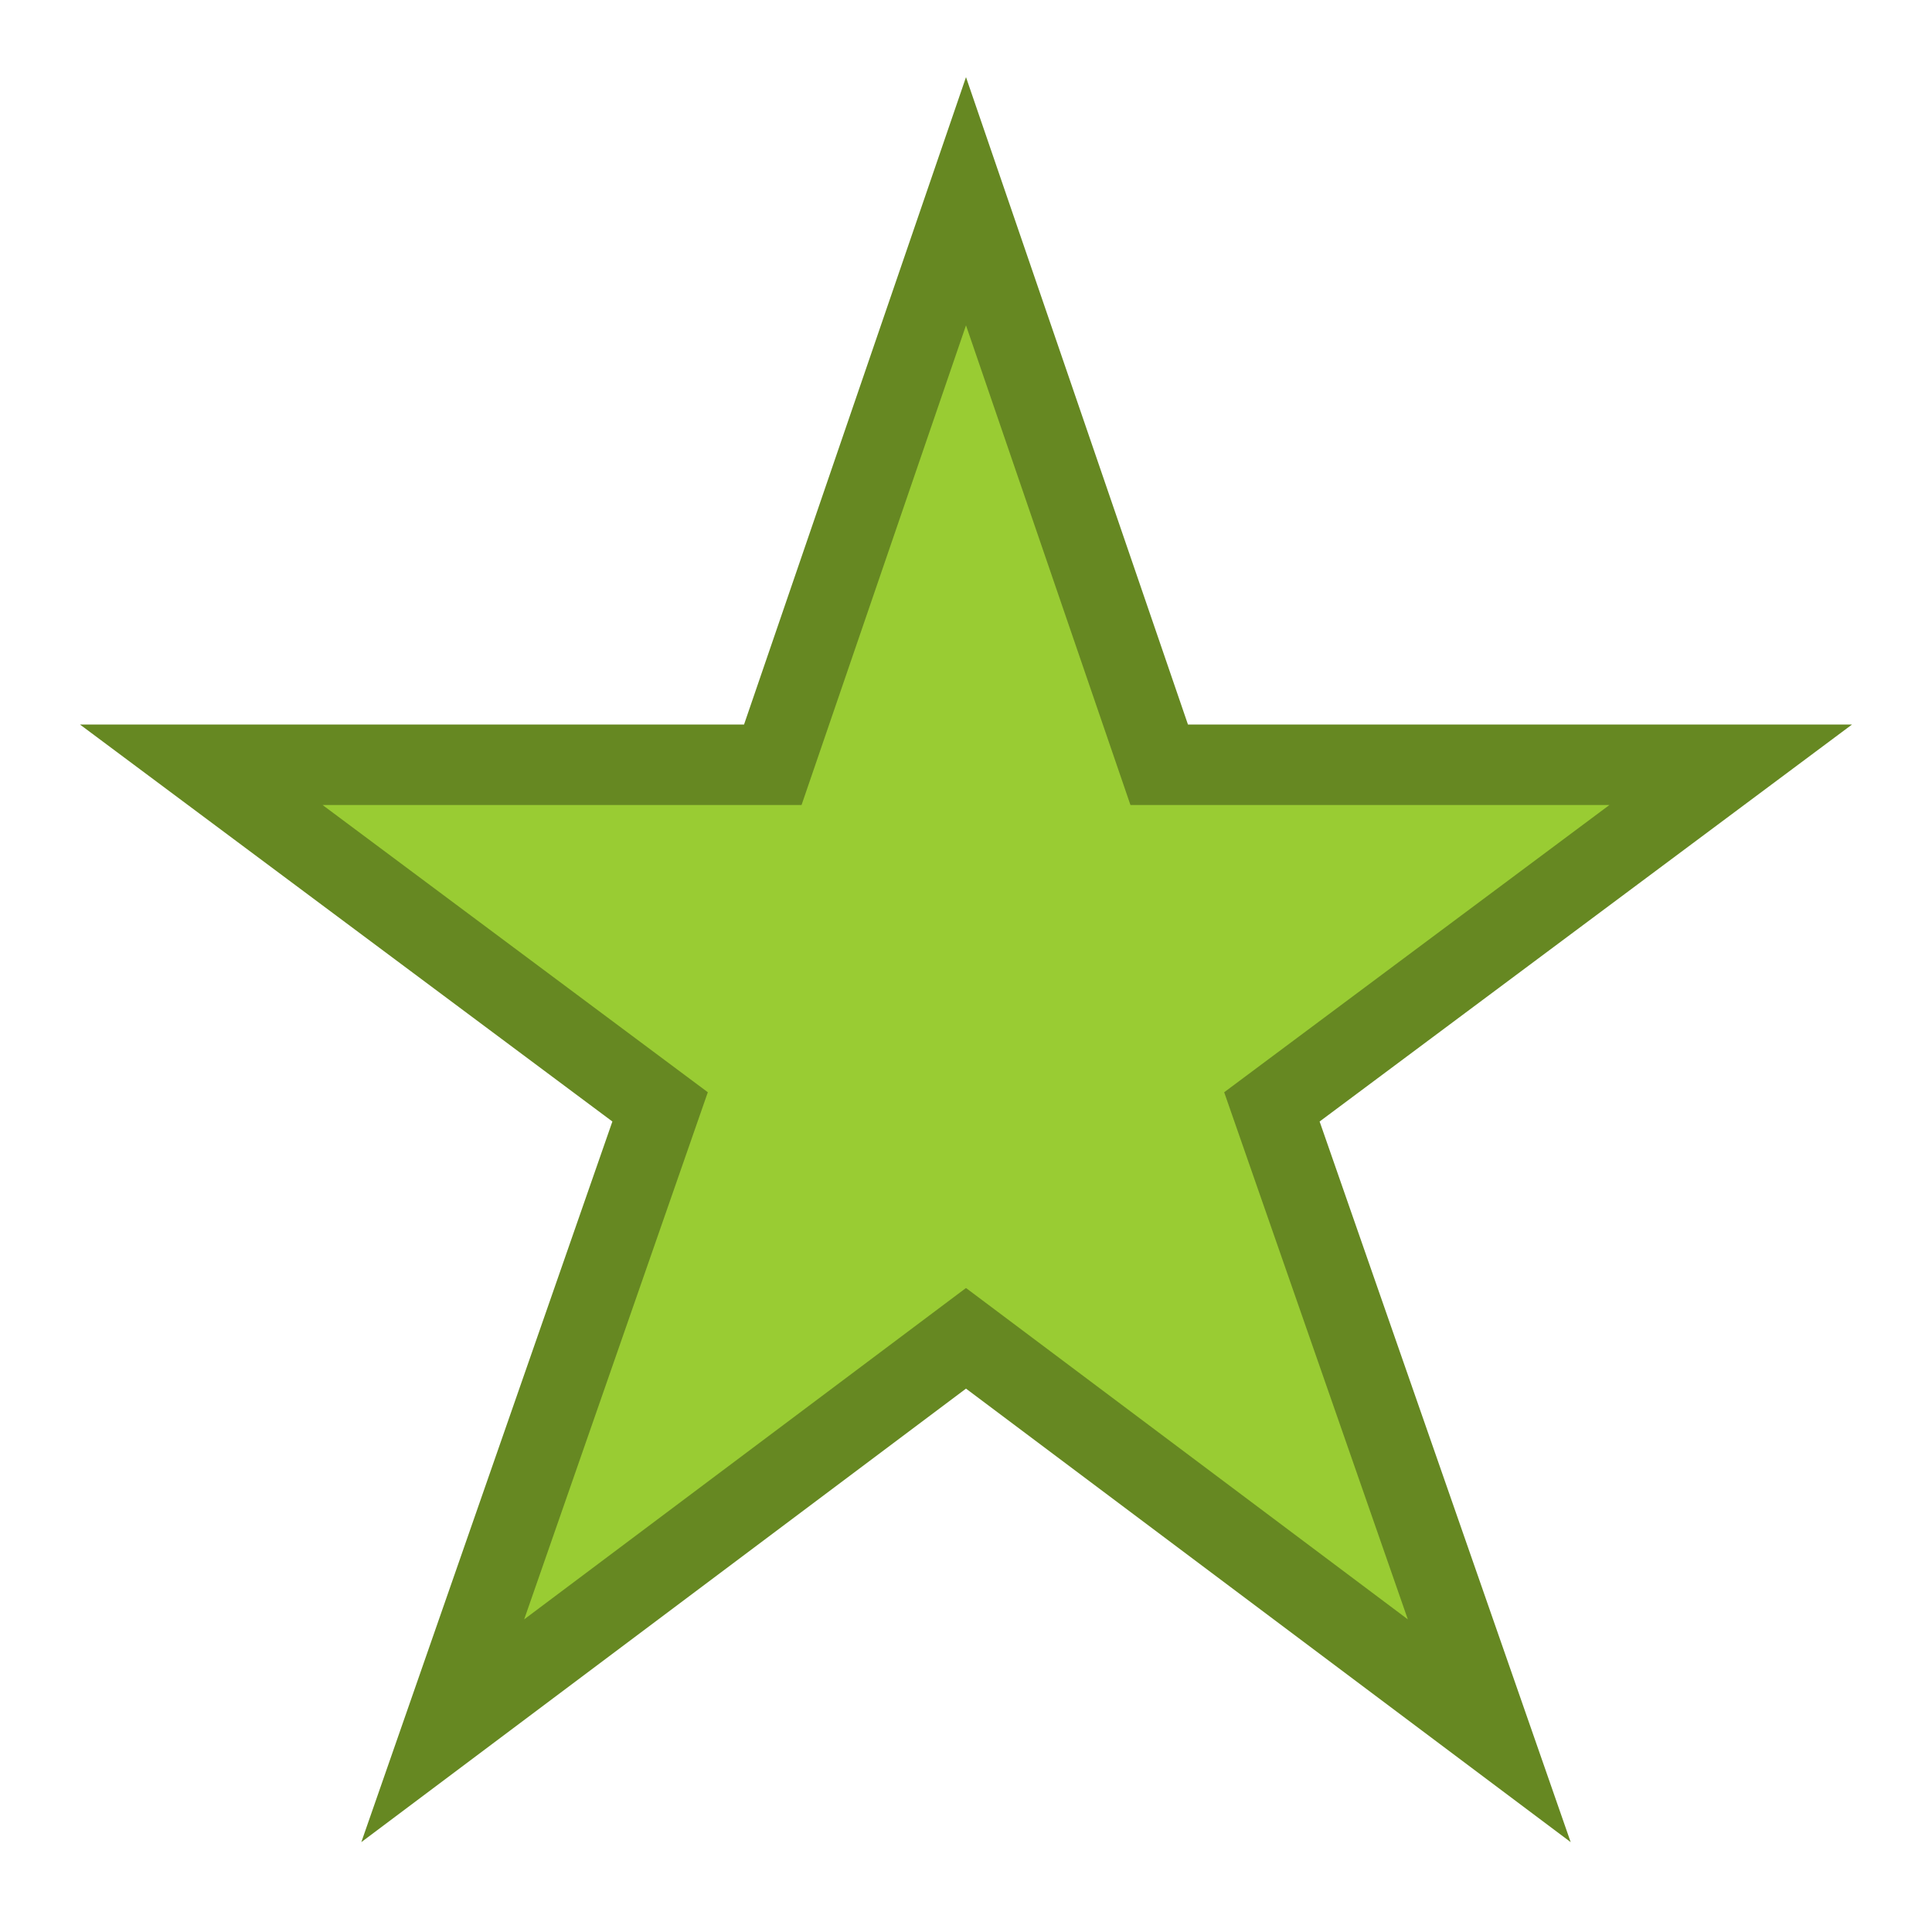
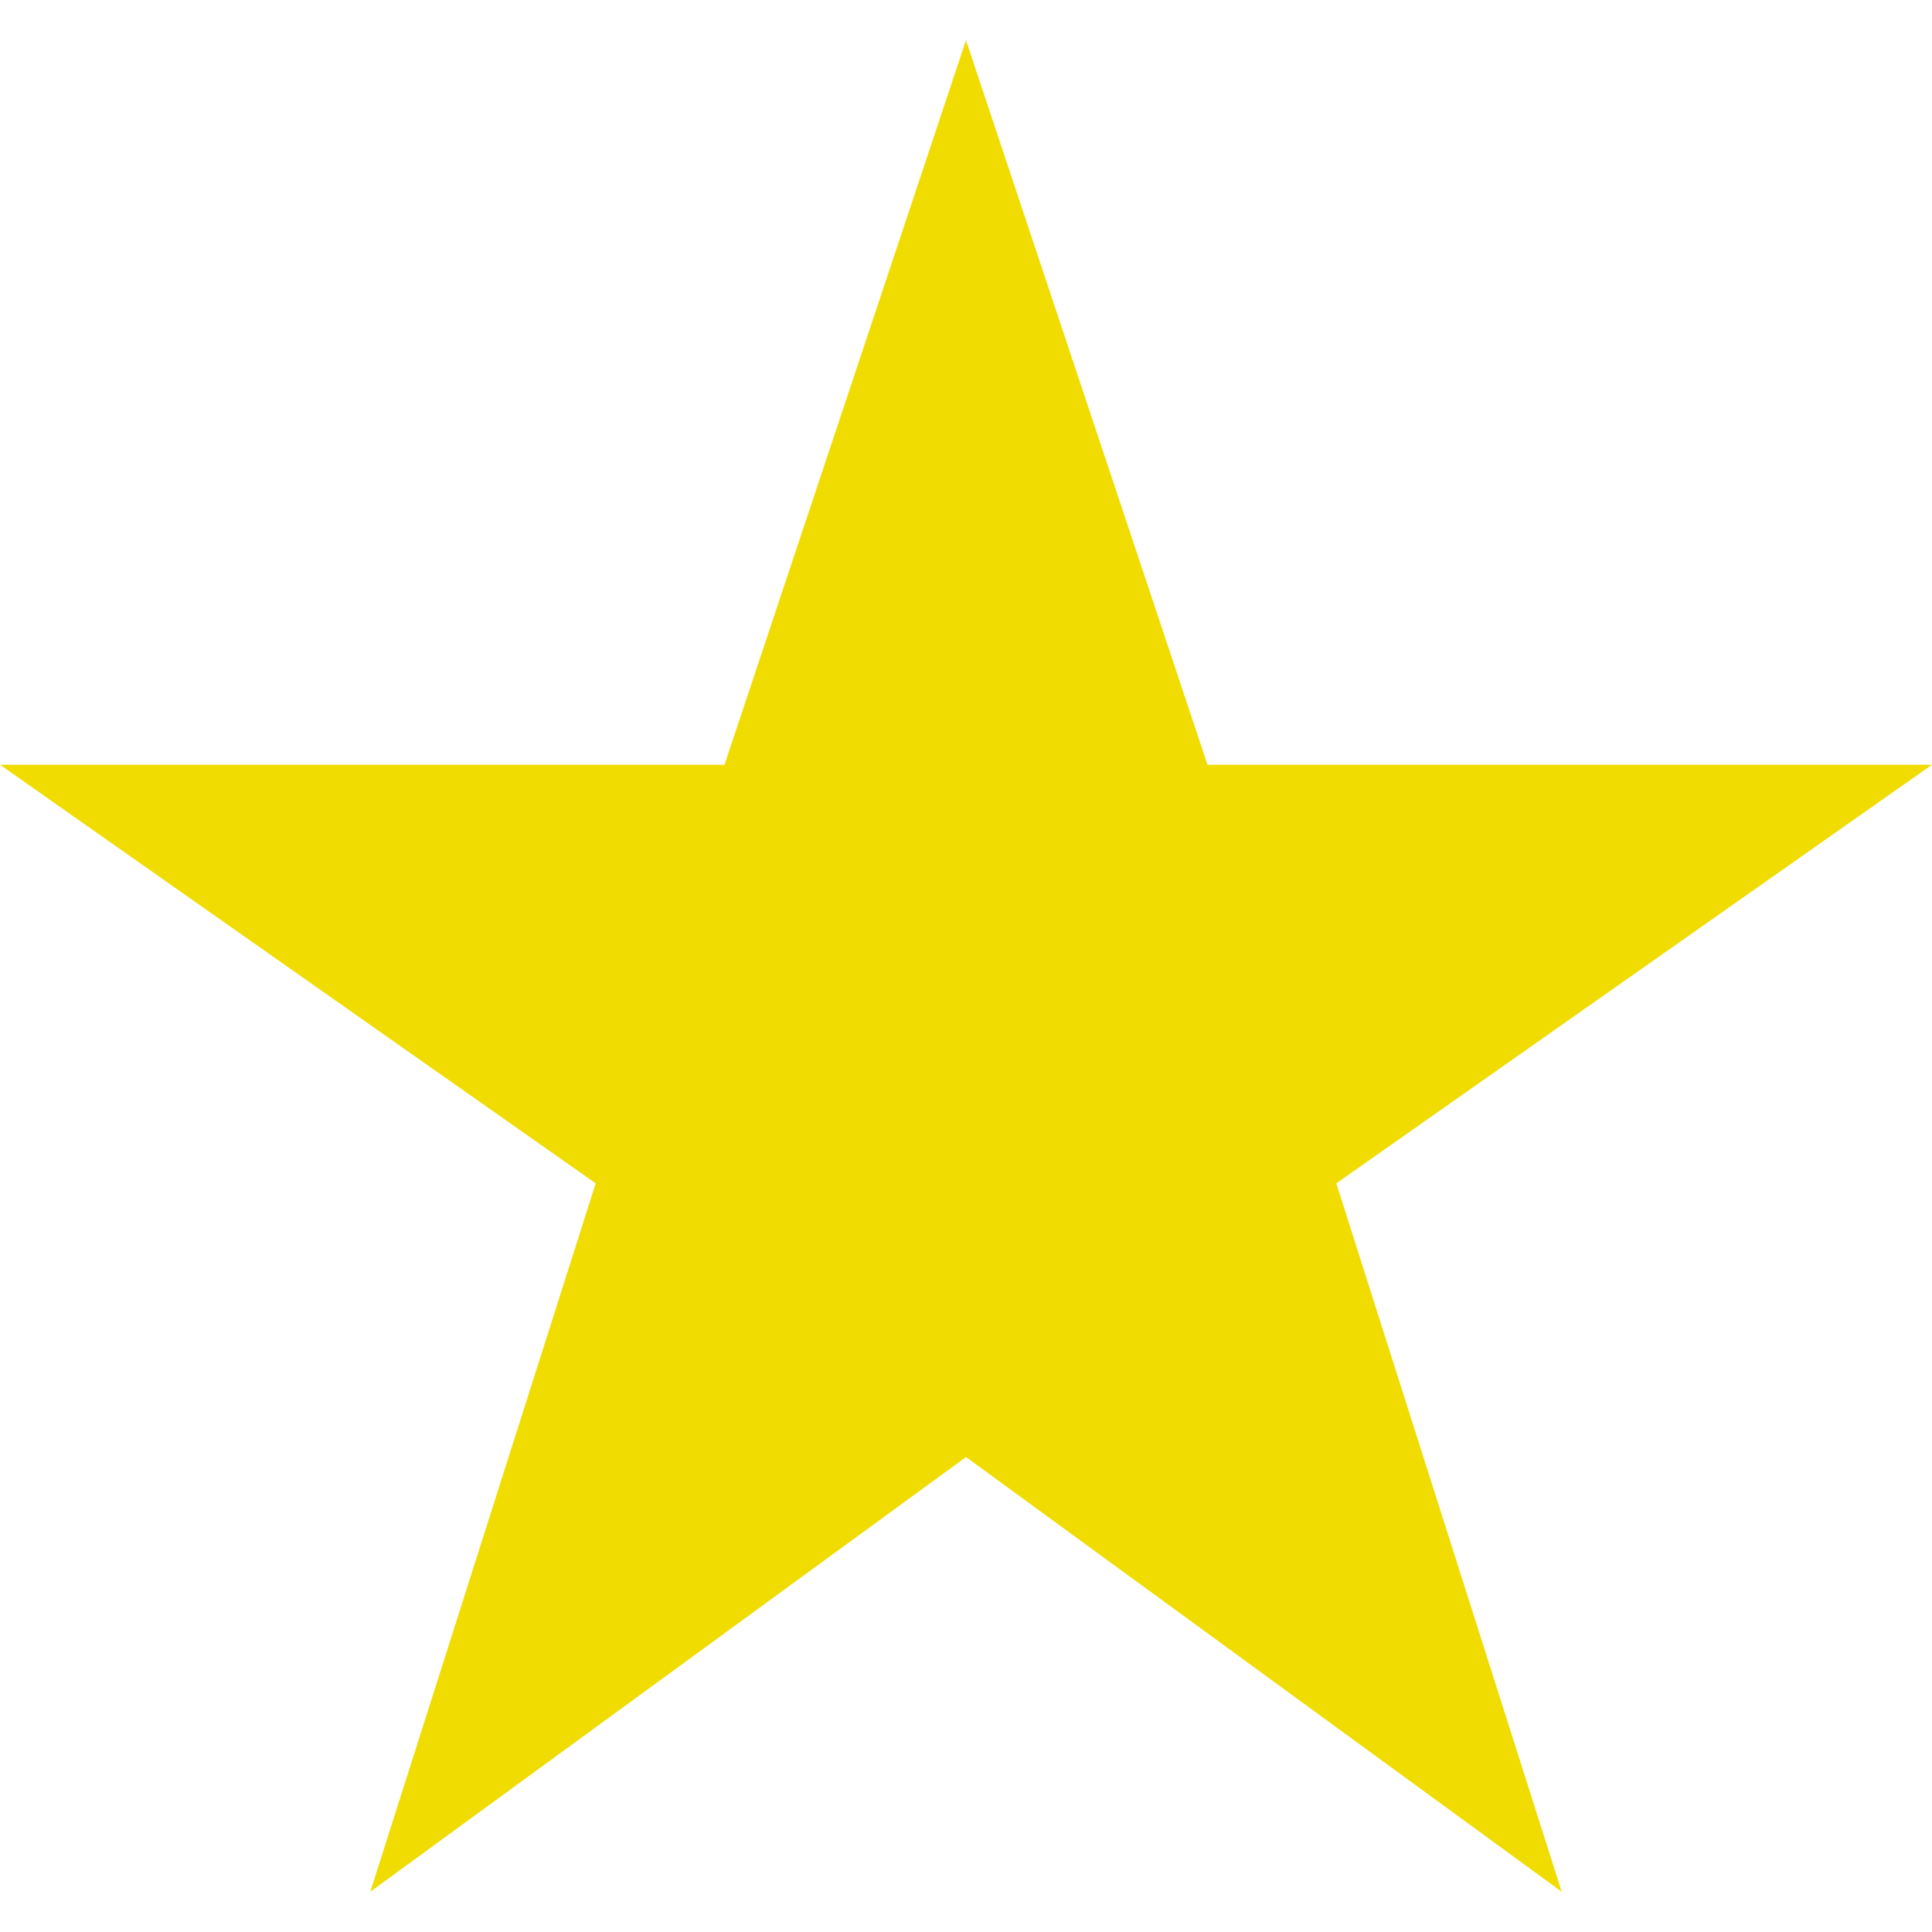
- <svg xmlns="http://www.w3.org/2000/svg" width="24" height="24">
-   <path fill="#9c3" stroke="#682" d="M 12,2.5 14.4,9.5 21.5,9.5 15.8,13.75 18.5,21.5 12,16.625 5.5,21.5 8.2,13.75 2.5,9.5 9.6,9.5 z" />
+ <svg xmlns="http://www.w3.org/2000/svg" version="1.1" id="Capa_1" x="0px" y="0px" width="512px" height="512px" viewBox="0 0 306 306" style="enable-background:new 0 0 306 306;" xml:space="preserve">
+   <g>
+     <g id="star-rate">
+       <polygon points="153,230.775 247.35,299.625 211.65,187.425 306,121.125 191.25,121.125 153,6.375 114.75,121.125 0,121.125     94.35,187.425 58.65,299.625   " fill="#f0dc00" />
+     </g>
+   </g>
+   <g>
+ </g>
+   <g>
+ </g>
+   <g>
+ </g>
+   <g>
+ </g>
+   <g>
+ </g>
+   <g>
+ </g>
+   <g>
+ </g>
+   <g>
+ </g>
+   <g>
+ </g>
+   <g>
+ </g>
+   <g>
+ </g>
+   <g>
+ </g>
+   <g>
+ </g>
+   <g>
+ </g>
+   <g>
+ </g>
</svg>
